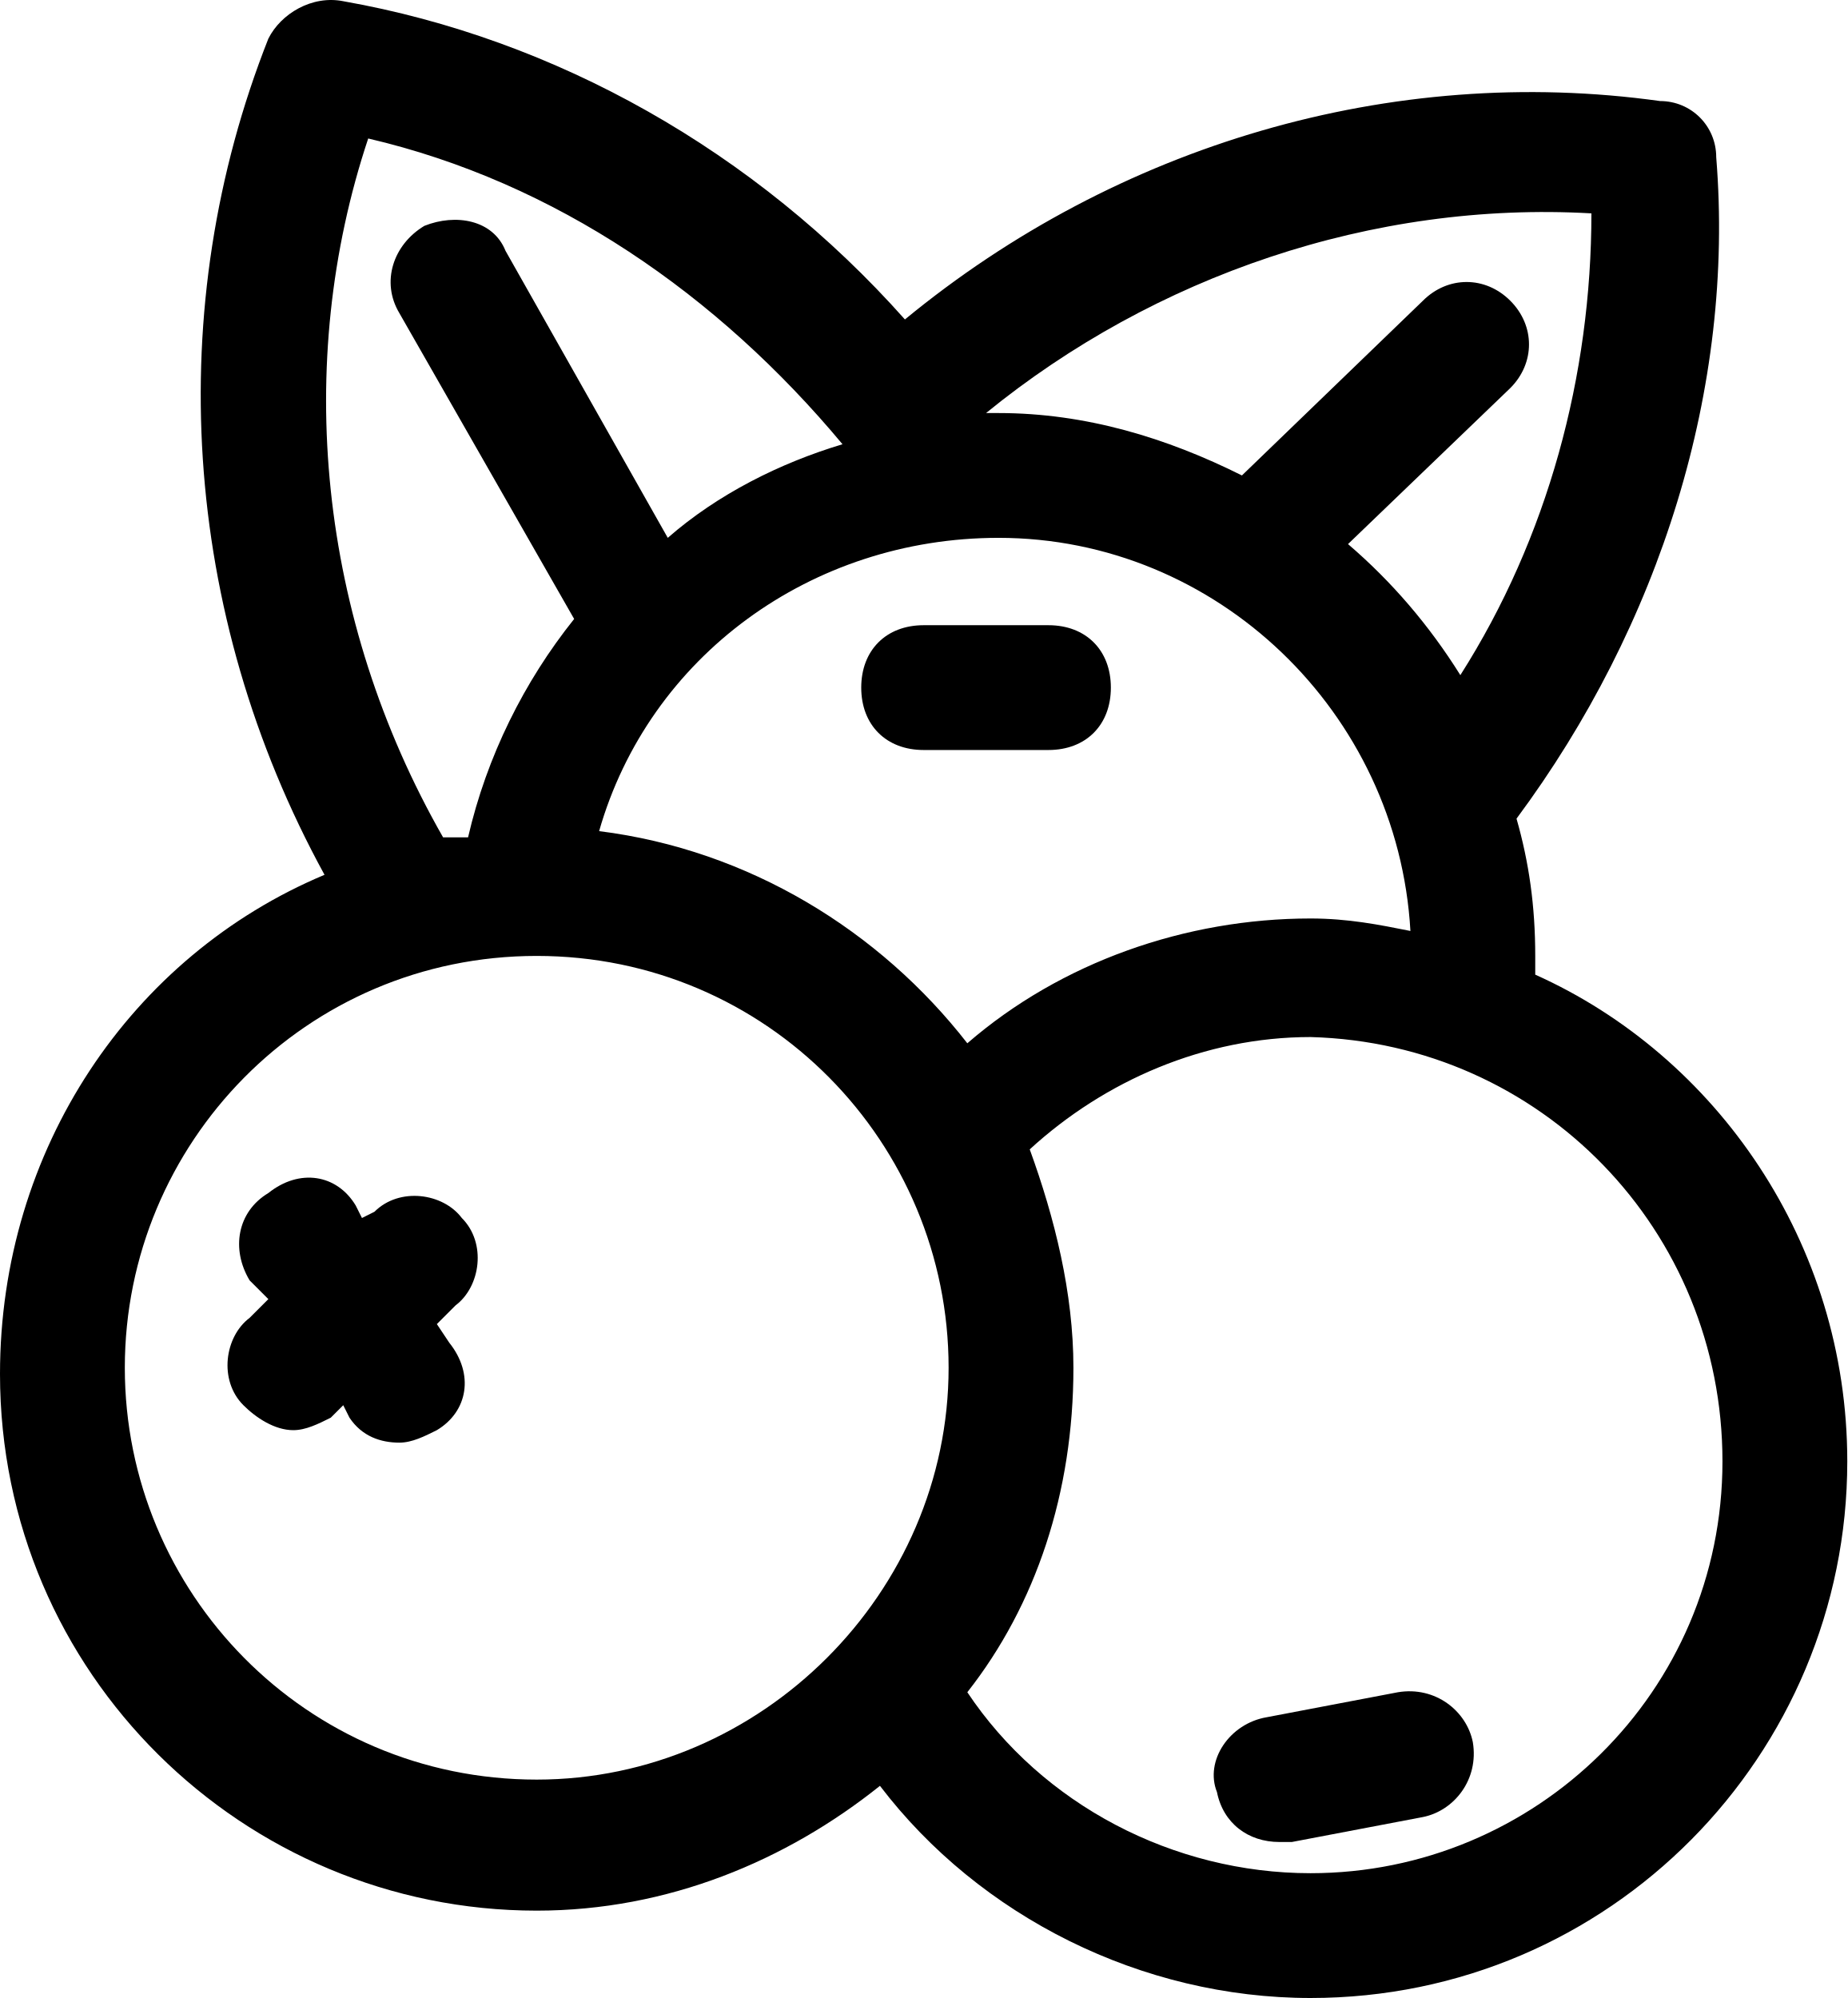
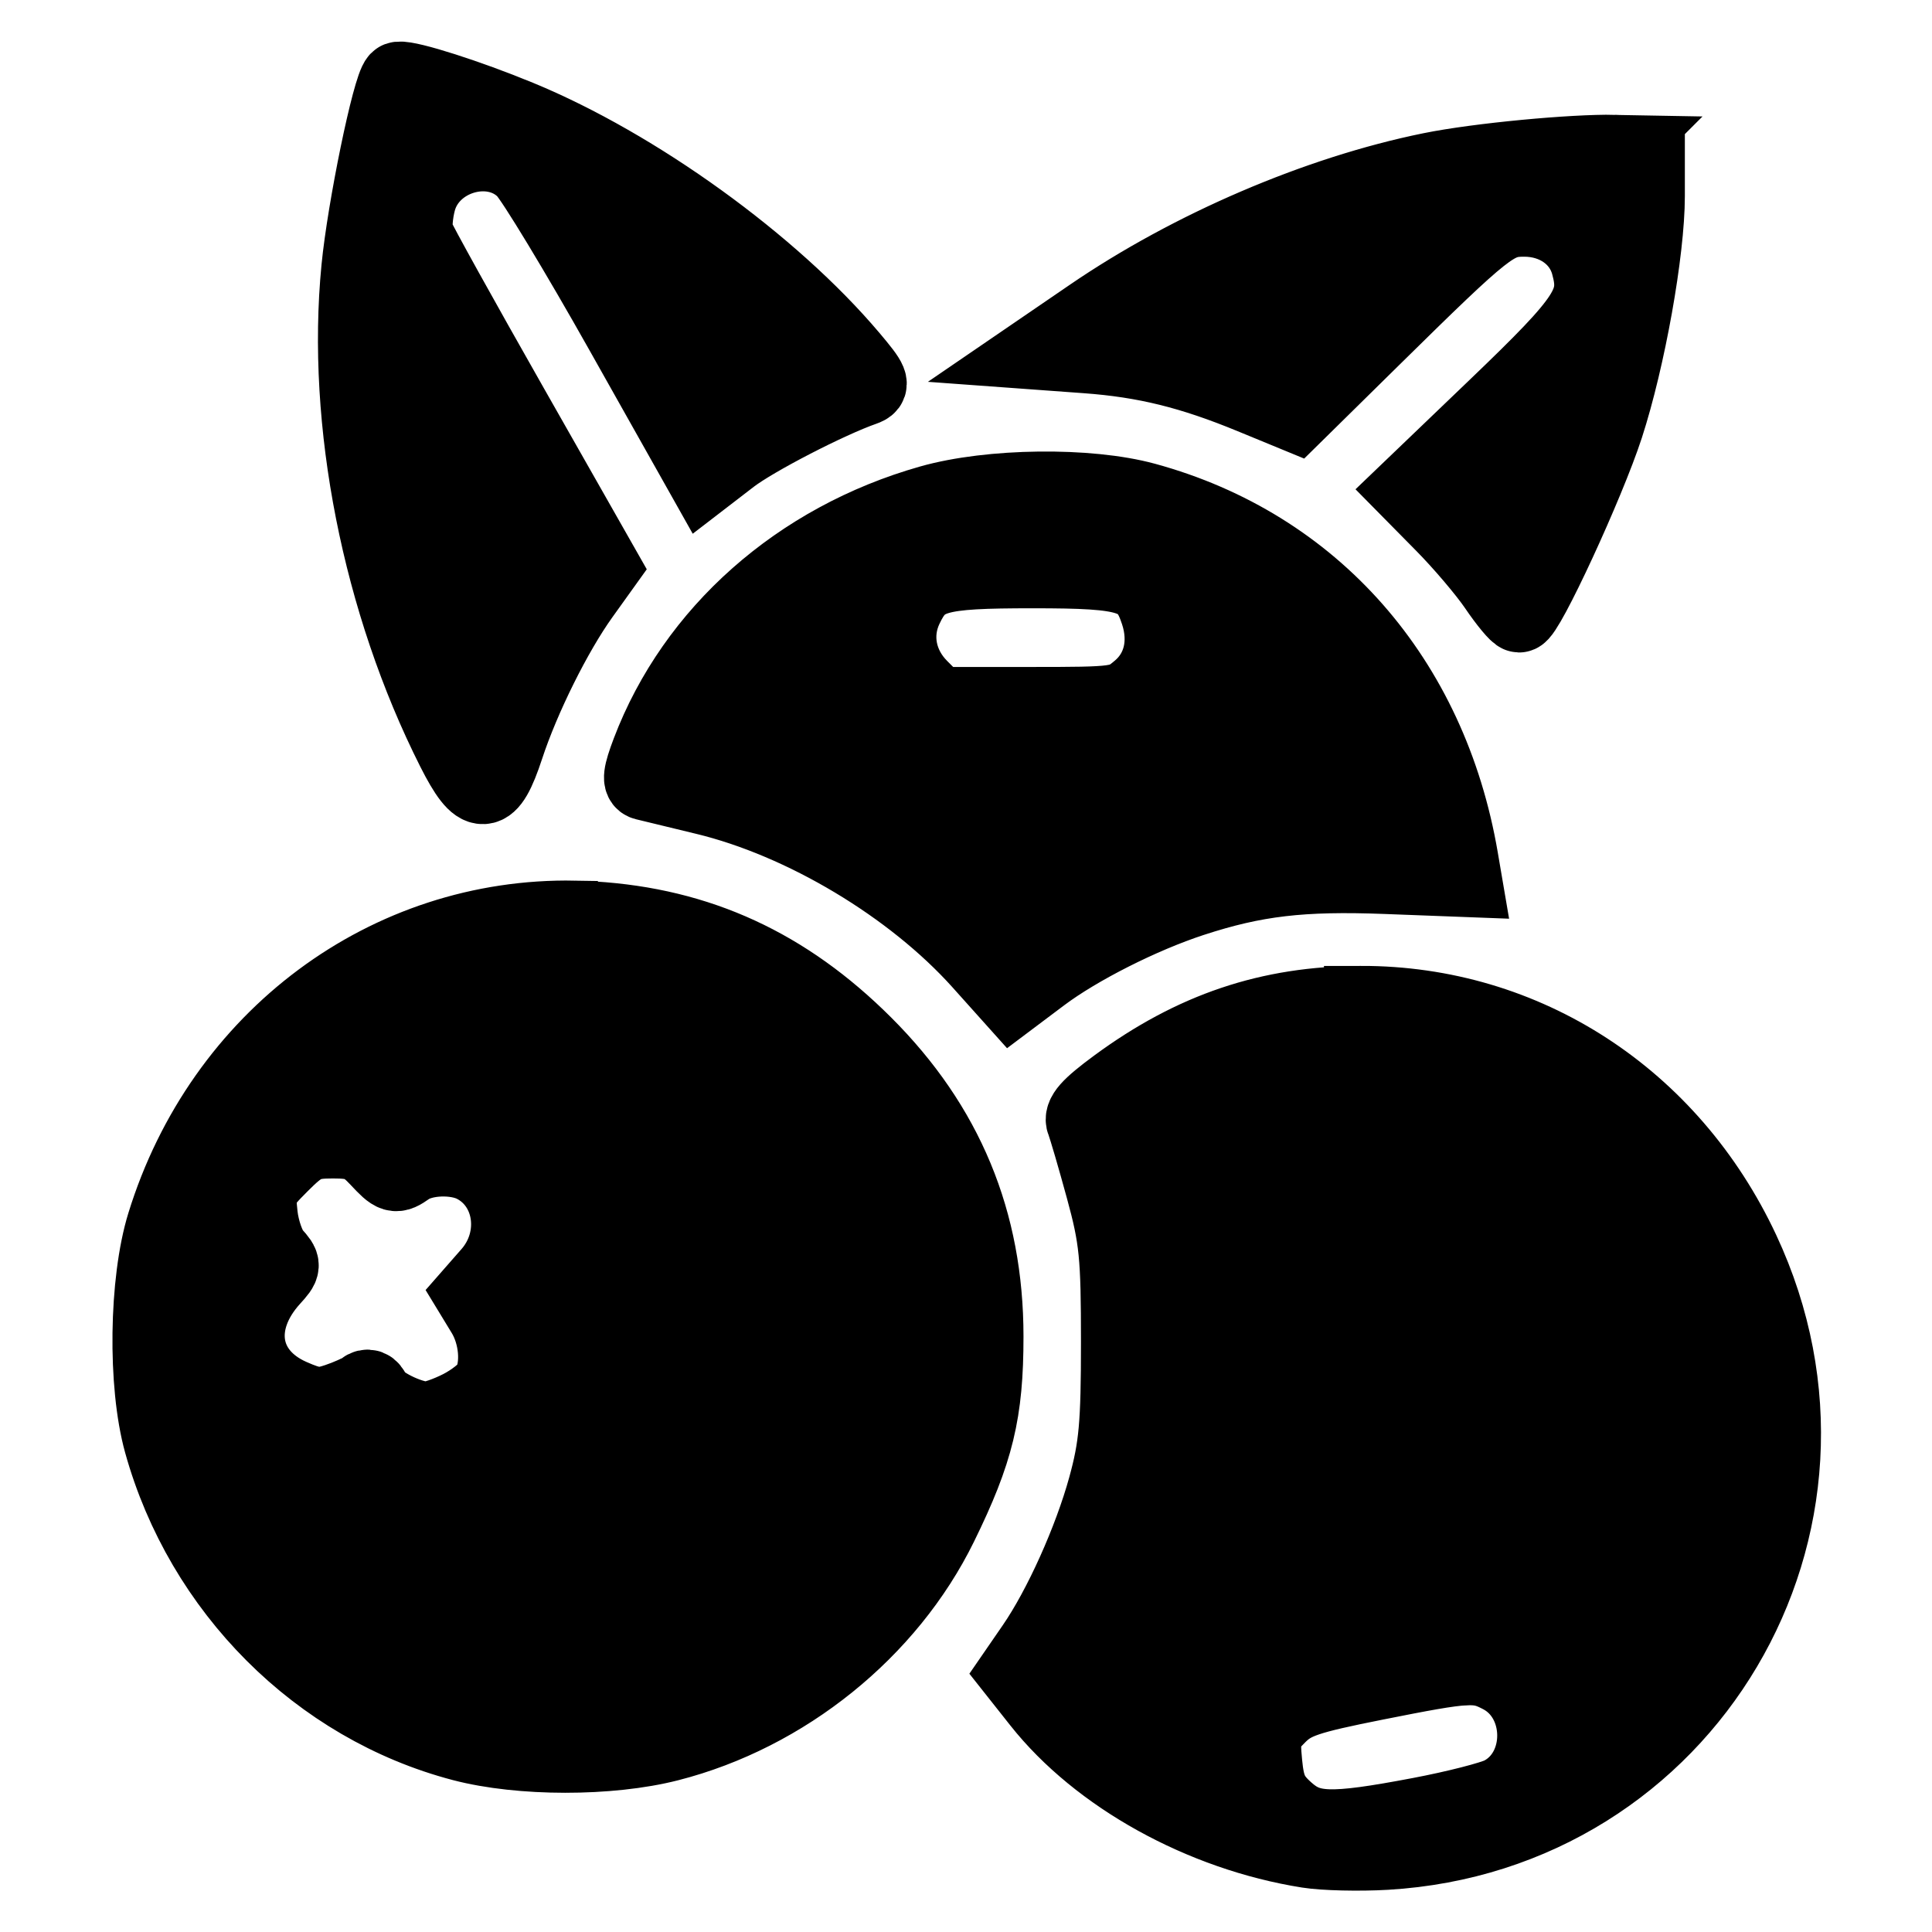
- <svg xmlns="http://www.w3.org/2000/svg" fill="#000000" height="512.31" width="473.6" version="1.1" id="Layer_1" viewBox="0 0 473.6 512.31" xml:space="preserve">
+ <svg xmlns="http://www.w3.org/2000/svg" fill="#000000" height="512" width="512" version="1.1" id="Layer_1" viewBox="0 0 128 128" xml:space="preserve">
  <defs id="defs9" />
-   <g id="g9" transform="translate(-19.355,1.0367326e-4)">
-     <g id="g2">
-       <g id="g1">
-         <path d="m 412.955,249.91 c 0,-1.6 0,-3.2 0,-4.8 0,-12.8 -1.6,-24 -4.8,-35.2 36.8,-49.6 56,-110.4 51.2,-169.6 0,-8 -6.4,-14.4 -14.4,-14.4 -68.8,-9.6 -139.2,11.2 -193.6,56 -38.4,-43.2 -89.6,-72 -144,-81.6 -8,-1.6 -16,3.2 -19.2,9.6 -27.2,68.8 -22.4,147.2 14.4,214.4 -49.6,20.8 -83.2,70.4 -83.2,128 0,76.8 62.4,137.6 137.6,137.6 33.6,0 64,-12.8 88,-32 25.6,33.6 67.2,54.4 110.4,54.4 76.8,0 137.6,-62.4 137.6,-137.6 0,-56 -33.6,-104 -80,-124.8 z m 14.4,-195.2 c 0,41.6 -11.2,83.2 -33.6,118.4 -8,-12.8 -17.6,-24 -28.8,-33.6 l 41.6,-40 c 6.4,-6.4 6.4,-16 0,-22.4 -6.4,-6.4 -16,-6.4 -22.4,0 l -46.4,44.8 c -19.2,-9.6 -40,-16 -62.4,-16 -1.6,0 -3.2,0 -3.2,0 43.2,-35.2 99.2,-54.4 155.2,-51.2 z m -152,83.2 c 56,0 102.4,44.8 105.6,100.8 -8,-1.6 -16,-3.2 -25.6,-3.2 -32,0 -64,11.2 -88,32 -22.4,-28.8 -56,-49.6 -94.4,-54.4 12.8,-44.8 54.4,-75.2 102.4,-75.2 z m -161.6,-102.4 c 48,11.2 89.6,40 121.6,78.4 -16,4.8 -32,12.8 -44.8,24 l -41.6,-73.6 c -3.2,-8 -12.8,-9.6 -20.8,-6.4 -8,4.8 -11.2,14.4 -6.4,22.4 l 44.8,78.4 c -12.8,16 -22.4,35.2 -27.2,56 -1.6,0 -3.2,0 -6.4,0 -32,-56 -38.4,-121.6 -19.2,-179.2 z m 43.2,420.8 c -59.2,0 -105.6,-48 -105.6,-105.6 0,-57.6 46.4,-105.6 105.6,-105.6 59.2,0 105.6,48 105.6,105.6 0,57.6 -48,105.6 -105.6,105.6 z m 198.4,24 c -35.2,0 -68.8,-17.6 -88,-46.4 17.6,-22.4 27.2,-51.2 27.2,-83.2 0,-19.2 -4.8,-38.4 -11.2,-56 19.2,-17.6 44.8,-28.8 72,-28.8 59.2,1.6 105.6,49.6 105.6,108.8 0,59.2 -48,105.6 -105.6,105.6 z" id="path1" />
-       </g>
-     </g>
-     <g id="g4">
-       <g id="g3">
-         <path d="m 131.355,339.51 4.8,-4.8 c 6.4,-4.8 8,-16 1.6,-22.4 -4.8,-6.4 -16,-8 -22.4,-1.6 l -3.2,1.6 -1.6,-3.2 c -4.8,-8 -14.4,-9.6 -22.4,-3.2 -8,4.8 -9.6,14.4 -4.8,22.4 l 4.8,4.8 -4.8,4.8 c -6.4,4.8 -8,16 -1.6,22.4 3.2,3.2 8,6.4 12.8,6.4 3.2,0 6.4,-1.6 9.6,-3.2 l 3.2,-3.2 1.6,3.2 c 3.2,4.8 8,6.4 12.8,6.4 3.2,0 6.4,-1.6 9.6,-3.2 8,-4.8 9.6,-14.4 3.2,-22.4 z" id="path2" />
-       </g>
-     </g>
-     <g id="g6">
-       <g id="g5">
-         <path d="m 396.955,446.71 c -1.6,-8 -9.6,-14.4 -19.2,-12.8 l -33.6,6.4 c -9.6,1.6 -16,11.2 -12.8,19.2 1.6,8 8,12.8 16,12.8 1.6,0 1.6,0 3.2,0 l 33.6,-6.4 c 8,-1.6 14.4,-9.6 12.8,-19.2 z" id="path4" />
-       </g>
-     </g>
-     <g id="g8">
-       <g id="g7">
-         <path d="m 288.155,160.31 h -32 c -9.6,0 -16,6.4 -16,16 0,9.6 6.4,16 16,16 h 32 c 9.6,0 16,-6.4 16,-16 0,-9.6 -6.4,-16 -16,-16 z" id="path6" />
-       </g>
-     </g>
-   </g>
+   <path id="path27" style="fill:#000000;stroke:#000000;stroke-width:4.922;stroke-dasharray:none;stroke-opacity:1" d="m 26.427,5.218 c -0.047,0.005 -0.078,0.017 -0.095,0.034 -0.544,0.544 -2.192,8.535 -2.582,12.526 -0.996,10.174 1.371,22.158 6.299,31.92 1.668,3.305 2.394,3.266 3.529,-0.191 1.071,-3.261 3.201,-7.547 4.991,-10.043 l 1.363,-1.901 -6.04,-10.629 c -3.322,-5.845 -6.155,-10.954 -6.295,-11.354 -0.141,-0.4 -0.068,-1.421 0.16,-2.269 0.802,-2.977 4.865,-4.14 6.977,-1.996 0.583,0.592 3.502,5.417 6.486,10.72 l 5.427,9.644 1.802,-1.386 c 1.544,-1.188 6.455,-3.725 8.786,-4.538 0.64,-0.223 0.545,-0.459 -0.848,-2.109 C 51.161,17.461 42.186,10.981 34.395,7.769 30.993,6.367 27.125,5.137 26.427,5.218 Z m 80.538,4.848 c -2.718,-0.052 -9.006,0.529 -12.182,1.175 -7.498,1.525 -15.901,5.132 -22.521,9.661 l -3.587,2.453 3.315,0.242 c 3.868,0.283 6.926,1.038 10.952,2.698 l 2.896,1.192 5.106,-5.028 c 7.596,-7.48 8.147,-7.913 10.039,-7.913 2.053,0 3.732,1.176 4.224,2.96 0.694,2.514 0.058,3.497 -6.122,9.423 l -5.774,5.536 2.265,2.296 c 1.247,1.263 2.831,3.129 3.522,4.146 0.691,1.017 1.388,1.855 1.547,1.86 0.517,0.018 4.554,-8.709 5.791,-12.519 1.452,-4.473 2.729,-11.613 2.729,-15.261 v -2.657 l -1.274,-0.198 c -0.223,-0.035 -0.538,-0.057 -0.927,-0.065 z M 68.828,32.378 c -2.592,0.032 -5.208,0.332 -7.208,0.899 -8.728,2.474 -15.647,8.601 -18.654,16.515 -0.565,1.487 -0.627,1.998 -0.256,2.092 0.271,0.068 2.066,0.503 3.989,0.967 6.504,1.57 13.717,5.885 18.225,10.904 l 2.122,2.368 1.976,-1.485 c 2.425,-1.823 6.619,-3.942 9.964,-5.035 4.163,-1.36 7.252,-1.722 12.839,-1.509 L 97.045,58.292 96.803,56.875 C 94.761,44.946 87.019,36.144 75.89,33.104 73.988,32.584 71.421,32.347 68.828,32.378 Z m -0.395,5.461 c 6.514,0 7.438,0.309 8.244,2.753 0.653,1.979 0.198,3.857 -1.223,5.052 -1.166,0.981 -1.32,1.005 -7.259,1.005 h -6.067 l -1.114,-1.117 c -1.456,-1.456 -1.841,-3.473 -0.998,-5.25 1.032,-2.174 1.961,-2.443 8.418,-2.443 z M 38.067,60.803 c -12.406,-0.224 -23.391,7.905 -27.212,20.293 -1.176,3.812 -1.268,10.617 -0.194,14.485 2.708,9.752 10.424,17.472 19.963,19.973 3.856,1.011 9.761,1.016 13.705,0.007 7.7,-1.969 14.548,-7.49 17.987,-14.498 2.405,-4.9 3.033,-7.493 3.032,-12.526 -0.002,-7.632 -2.637,-13.985 -8.043,-19.383 -5.209,-5.202 -11.001,-7.867 -18.031,-8.298 -0.403,-0.025 -0.806,-0.044 -1.206,-0.051 z m 52.11,5.652 c -6.078,0.009 -11.133,1.71 -16.232,5.464 -1.832,1.349 -2.364,1.95 -2.163,2.449 0.146,0.364 0.722,2.335 1.281,4.381 0.903,3.305 1.016,4.439 1.015,10.179 -0.001,5.444 -0.136,6.95 -0.862,9.59 -0.97,3.525 -2.961,7.948 -4.742,10.537 l -1.192,1.731 1.577,1.993 c 3.892,4.924 10.767,8.732 17.786,9.845 1.082,0.172 3.411,0.226 5.175,0.123 C 111.75,121.574 123.936,101.002 115.447,82.857 110.692,72.692 101.056,66.439 90.177,66.454 Z m -68.121,9.16 c 1.557,0 2.022,0.191 2.971,1.206 1.066,1.141 1.172,1.171 2.006,0.586 1.027,-0.719 3.129,-0.803 4.354,-0.177 2.554,1.306 3.065,4.84 1.036,7.15 l -1.185,1.352 0.794,1.305 c 0.863,1.415 1.034,3.454 0.392,4.653 -0.223,0.416 -1.096,1.108 -1.942,1.54 -0.845,0.431 -1.853,0.779 -2.238,0.77 -1.13,-0.025 -3.236,-1.075 -3.492,-1.741 -0.149,-0.389 -0.397,-0.487 -0.678,-0.269 -0.244,0.19 -1.038,0.546 -1.765,0.79 -1.104,0.372 -1.6,0.323 -3.008,-0.3 -3.321,-1.469 -3.864,-4.875 -1.237,-7.76 0.768,-0.843 0.773,-0.904 0.102,-1.645 -0.384,-0.424 -0.789,-1.569 -0.899,-2.545 -0.187,-1.66 -0.097,-1.875 1.373,-3.345 1.389,-1.389 1.784,-1.57 3.417,-1.57 z m 74.945,34.911 c 1.099,-0.061 1.623,0.127 2.391,0.525 2.991,1.547 3.025,6.253 0.058,7.787 -0.598,0.309 -3.017,0.929 -5.376,1.376 -5.926,1.124 -7.306,1.079 -8.833,-0.286 -0.998,-0.892 -1.267,-1.481 -1.424,-3.114 -0.175,-1.824 -0.089,-2.12 0.93,-3.134 0.968,-0.963 1.864,-1.265 6.411,-2.17 3.069,-0.611 4.743,-0.923 5.842,-0.985 z" />
</svg>
